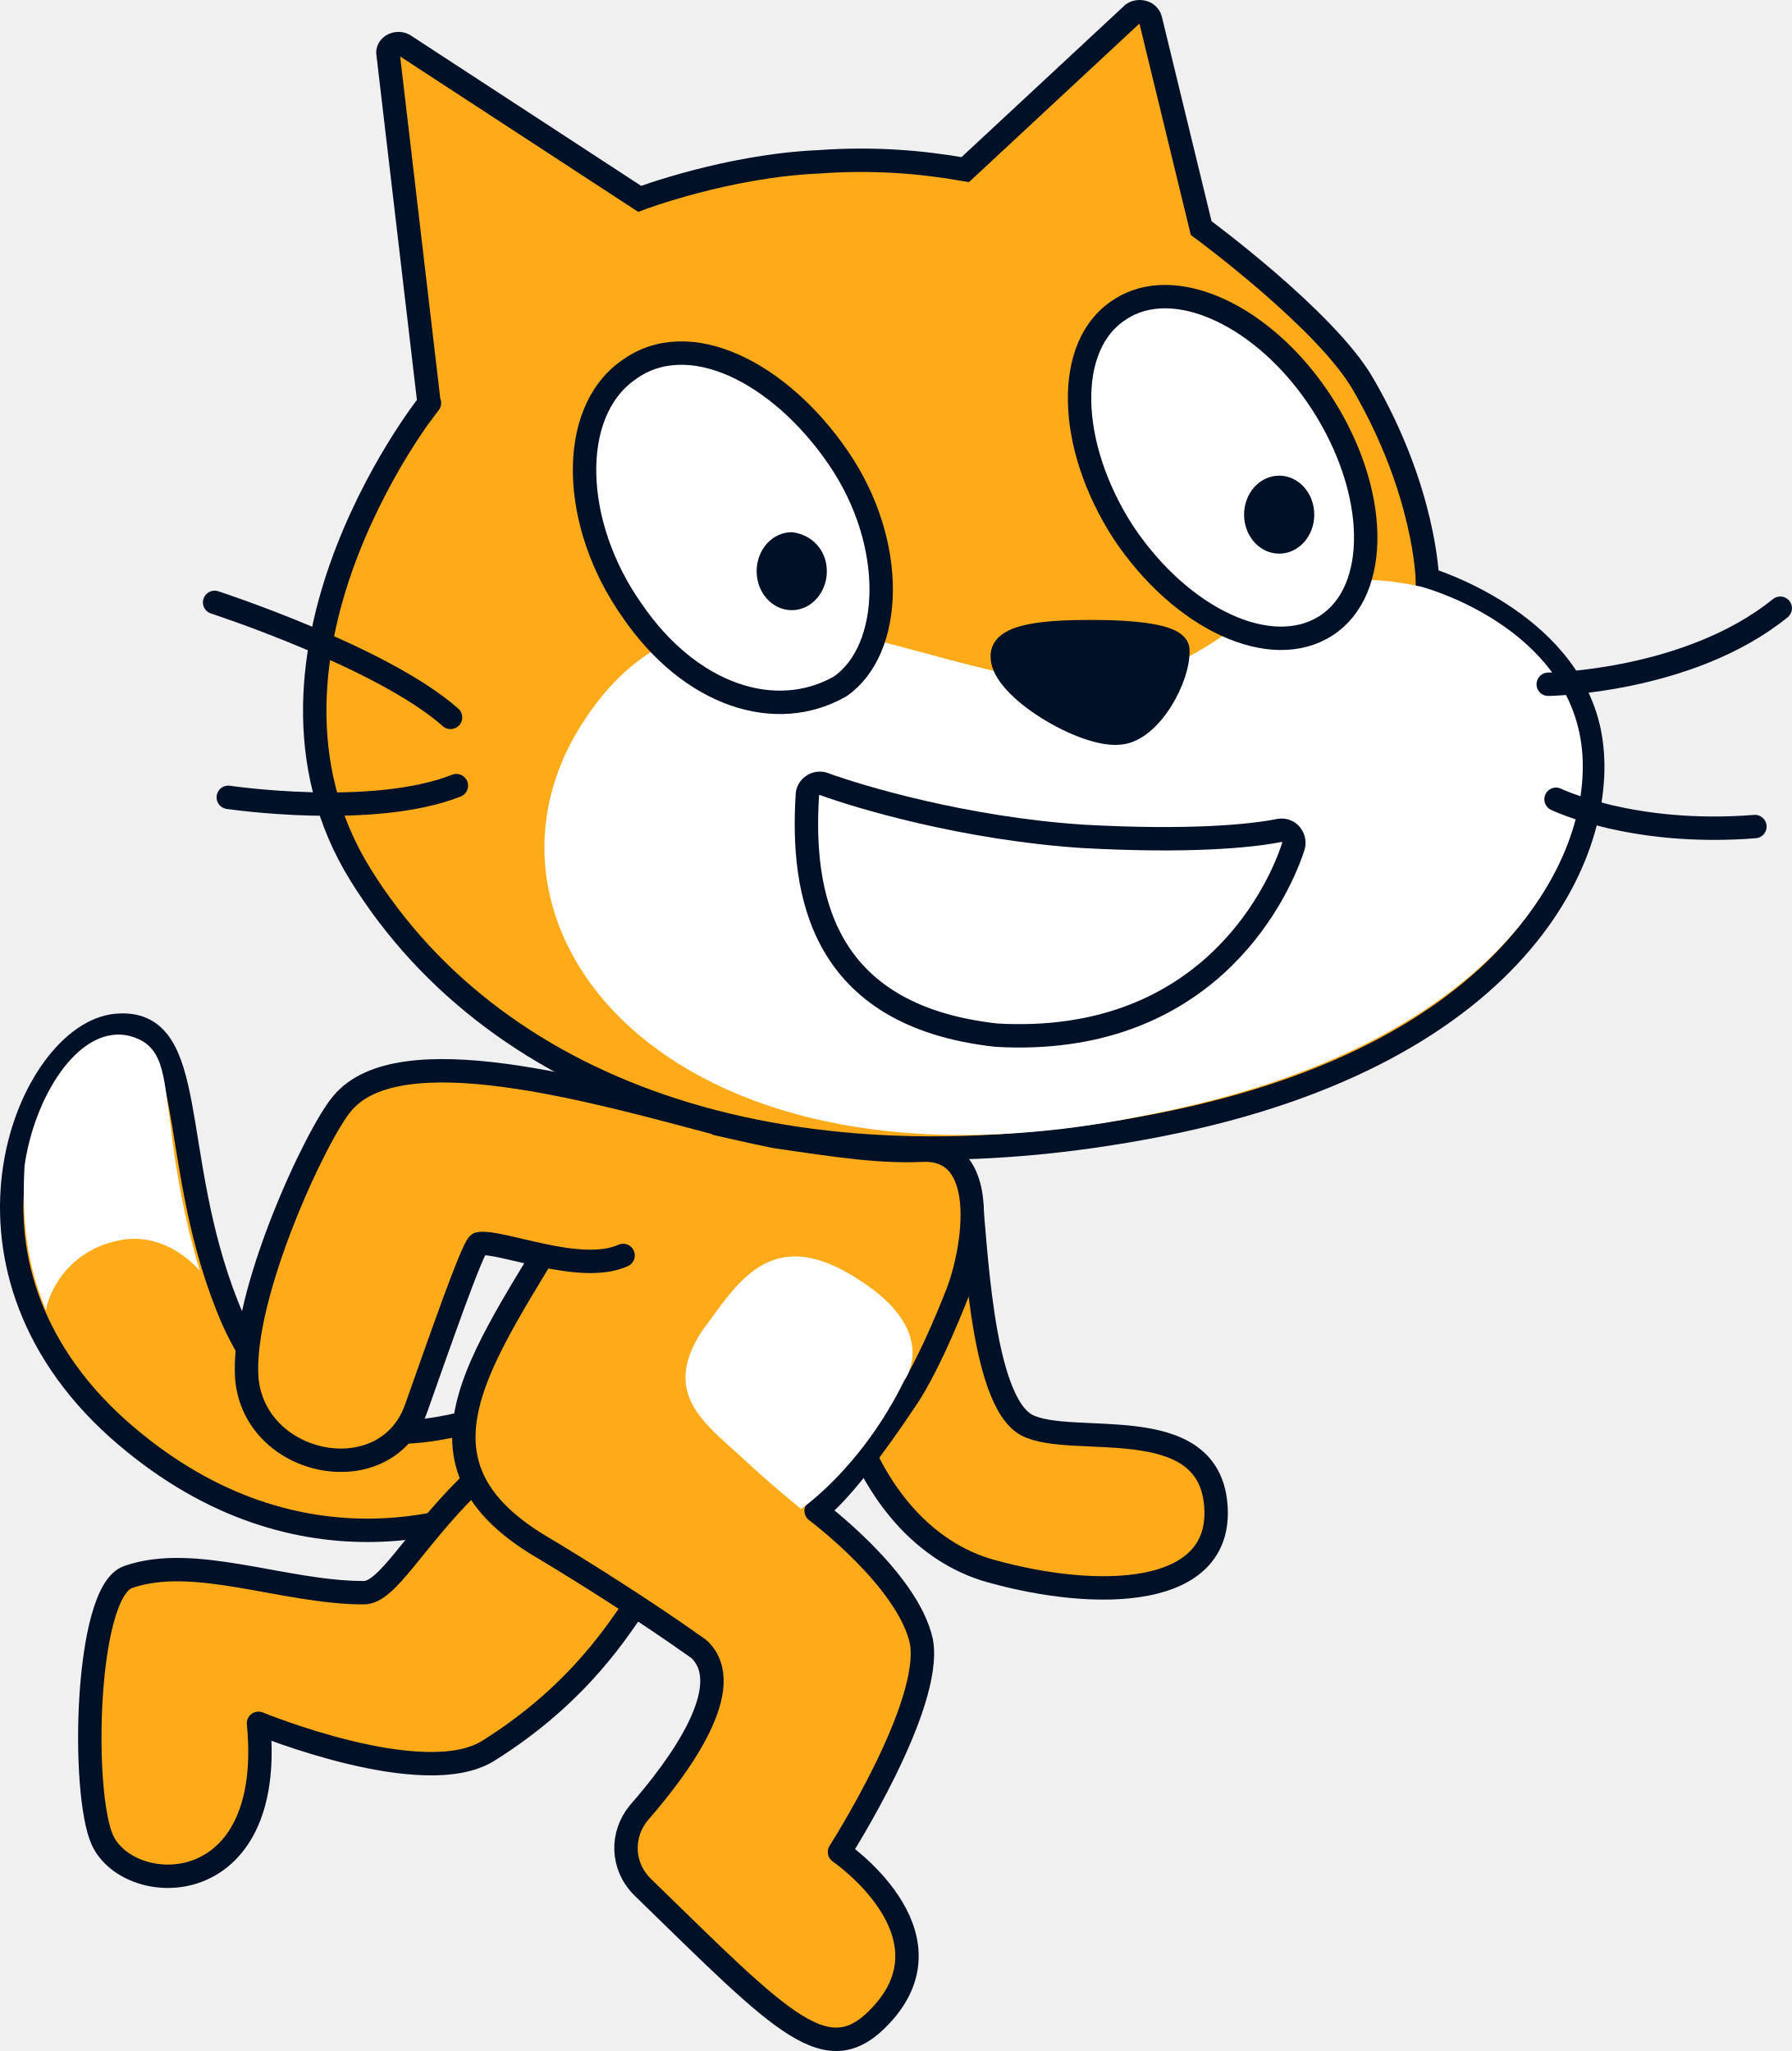
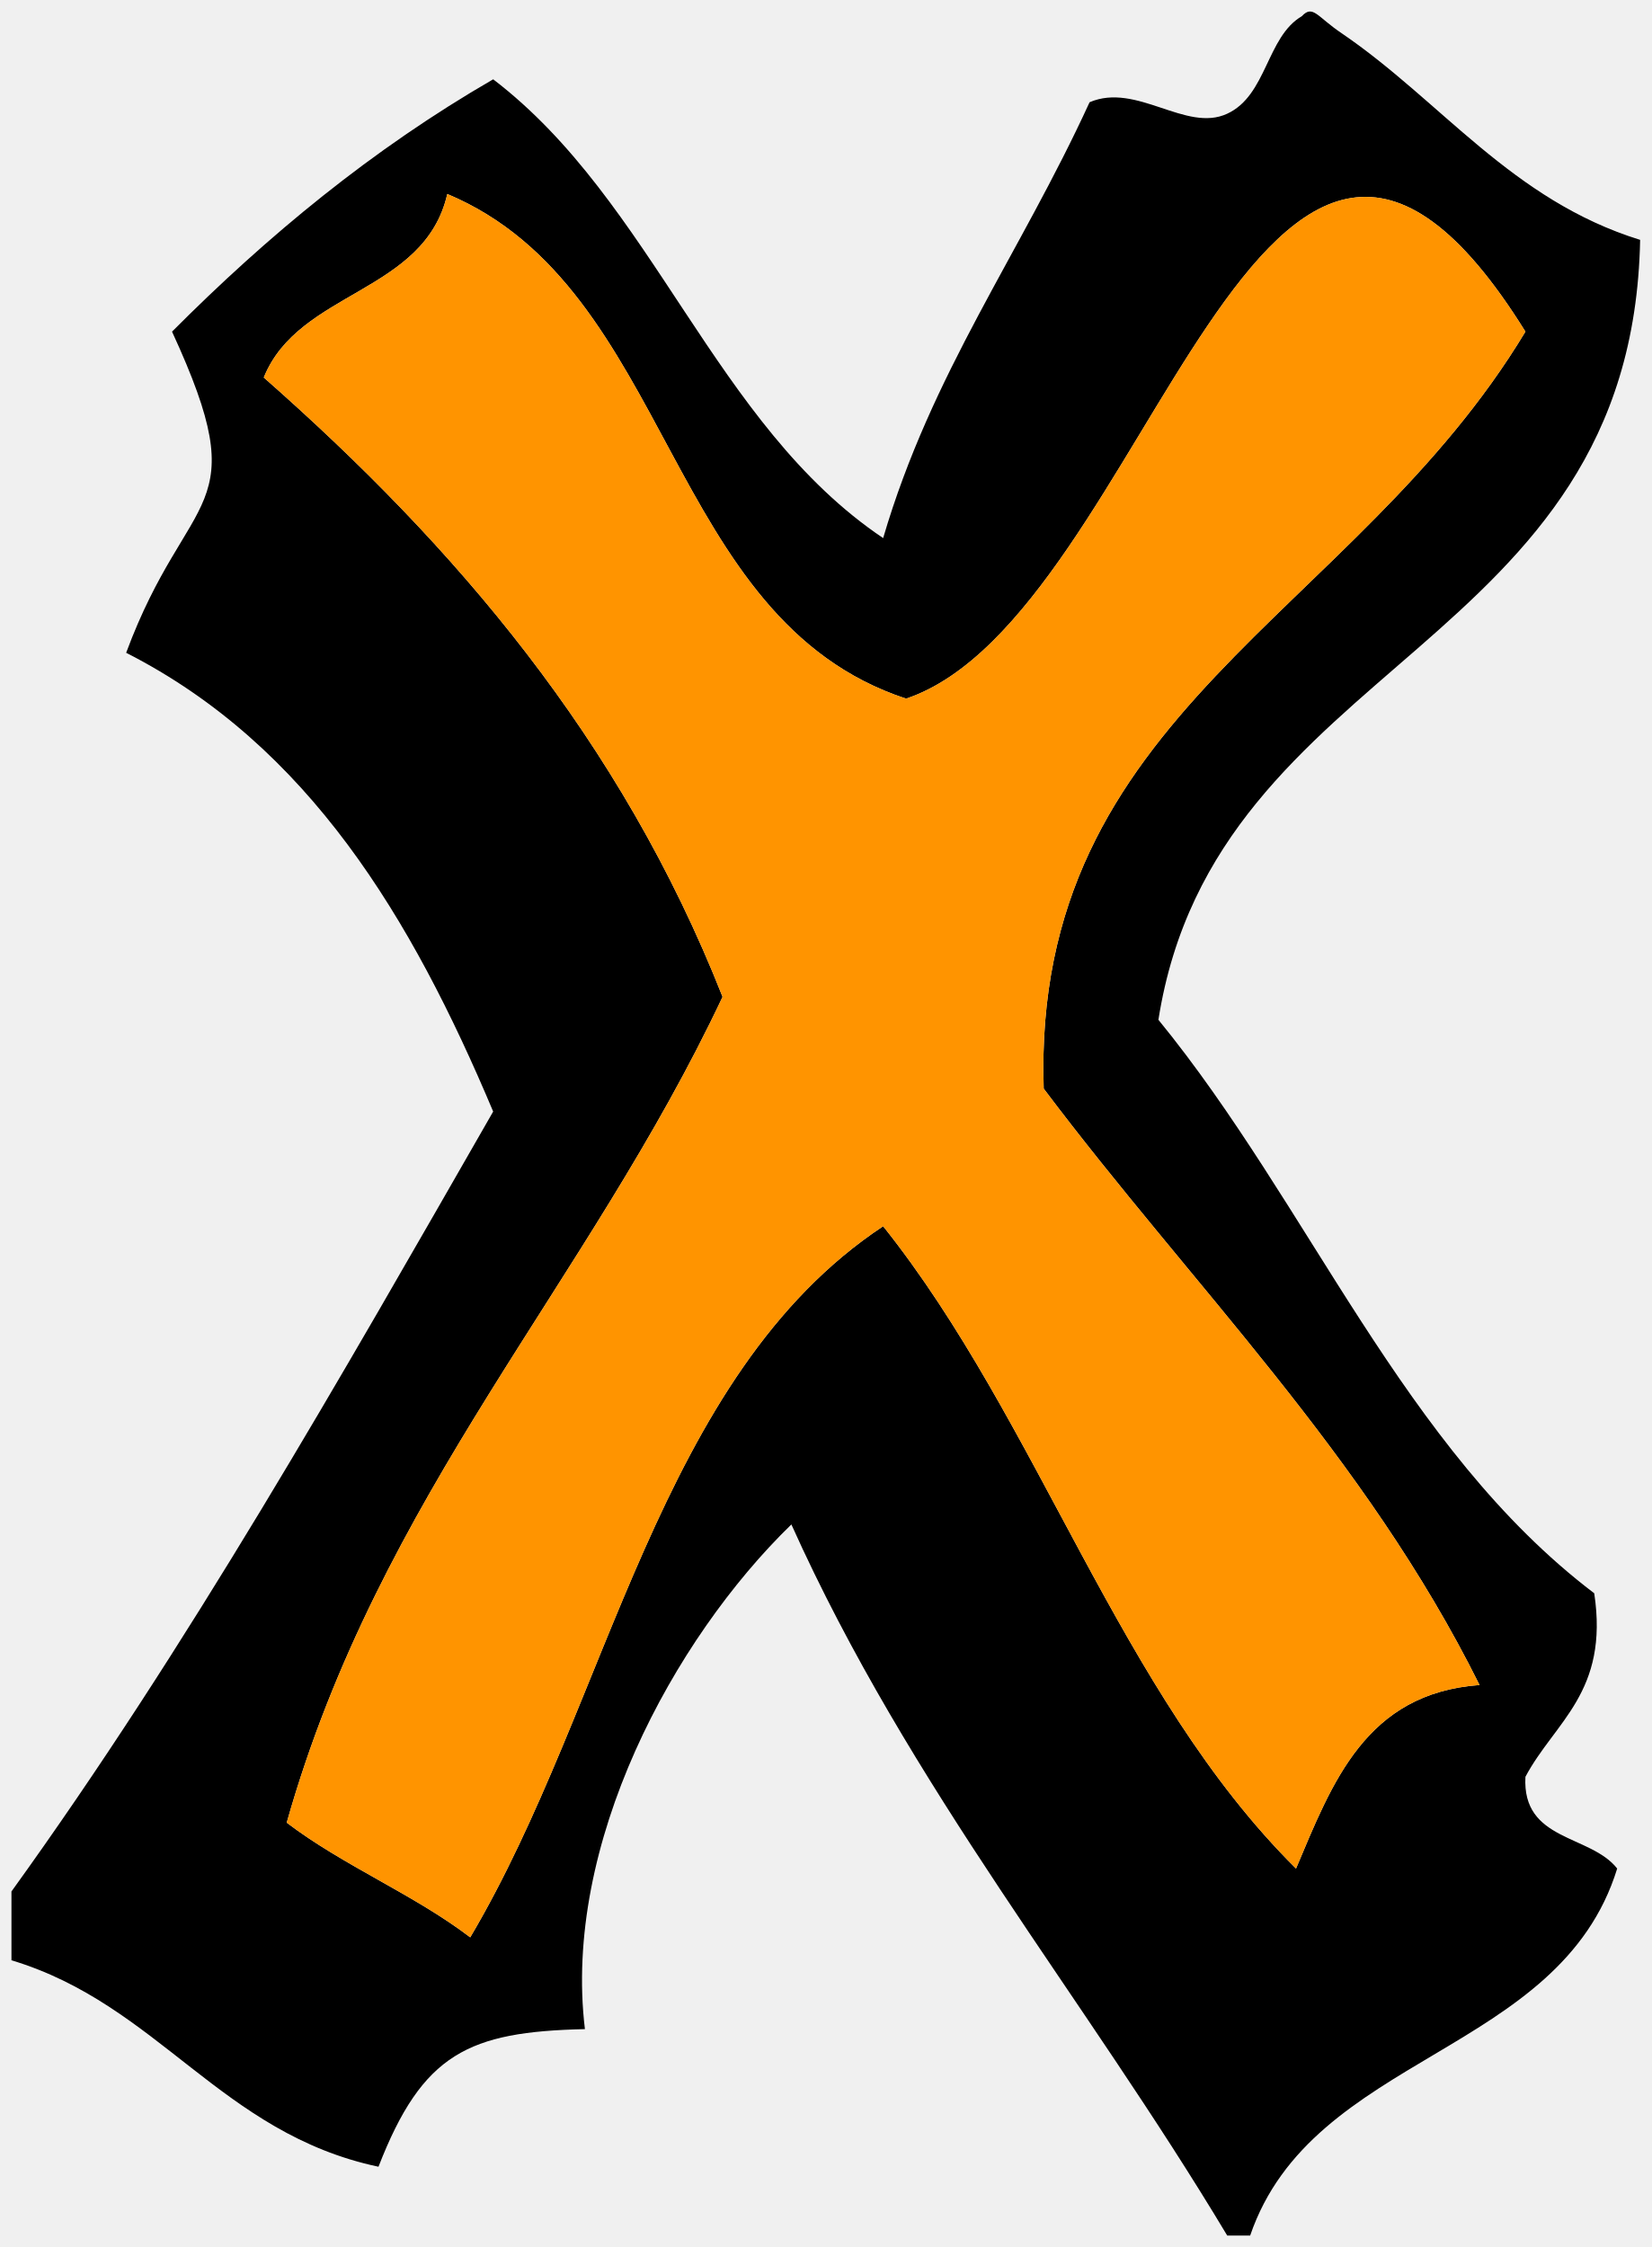
- <svg xmlns="http://www.w3.org/2000/svg" width="91.908" height="105.209" viewBox="0.592 0.3 91.908 105.209" version="1.1" xml:space="preserve">
-   <g>
-     <g id="Page-1" stroke="none" fill-rule="evenodd">
-       <g id="cotsume2">
-         <g id="costume2.1">
-           <g id="tail">
-             <path d="M 12.25 67.3 C 9.15 59.5 10.85 52.5 6.55 52.9 C 2.15 53.3 -2.95 65 6.65 73.6 C 15.55 81.5 24.65 78.6 28.25 76.5 C 31.75 74.3 29.05 73.1 28.45 72.3 C 27.85 71.5 16.65 78.6 12.25 67.3 Z " stroke="#001026" stroke-width="1.2" fill="#FFAB19" stroke-linecap="round" stroke-linejoin="round" />
-             <path d="M 7.05 53.4 C 4.55 53 2.35 56.6 1.85 60.1 C 1.65 63.7 2.25 65.8 2.95 67.5 C 3.05 66.8 3.95 64.4 6.85 63.9 C 9.25 63.5 10.85 65.5 10.85 65.5 C 10.85 65.5 9.85 62.5 9.35 58.1 C 8.95 55.4 9.05 53.8 7.05 53.4 Z " id="detail" fill="#FFFFFF" stroke-width="1" />
-           </g>
-           <path d="M 33.15 82.7 C 32.45 83.6 30.45 87.1 25.65 90.1 C 22.35 92.2 13.85 88.7 13.85 88.7 C 14.75 97.9 7.25 97.7 5.85 94.7 C 4.75 92.3 4.95 82 7.15 81.2 C 10.55 80 15.15 82 19.25 82 C 20.45 82 21.75 79.4 24.55 76.6 C 26.55 74.6 29.15 70.9 33.35 73.5 C 36.95 75.8 35.05 80 33.15 82.7 Z " id="leg" stroke="#001026" stroke-width="1.2" fill="#FFAB19" stroke-linecap="round" stroke-linejoin="round" />
-           <path d="M 50.35 61.5 C 50.65 63.7 50.85 72.1 53.25 73.4 C 55.55 74.6 62.55 72.6 62.95 77.5 C 63.35 82.3 56.85 82.4 51.45 80.9 C 44.45 79 41.25 68.3 45.25 61.7 C 46.75 59.4 50.05 59.2 50.35 61.5 Z " id="arm" stroke="#001026" stroke-width="1.2" fill="#FFAB19" stroke-linecap="round" stroke-linejoin="round" />
-           <g id="body-and-leg">
-             <path d="M 42.45 77.8 C 43.65 76.9 45.45 74.5 47.05 72.1 C 48.35 70.2 49.75 66.5 49.75 66.5 C 50.65 64 51.25 59.2 47.95 59.3 C 45.75 59.4 43.75 59.1 40.35 58.6 C 34.35 57.4 33.15 56.2 30.75 60.7 C 26.25 69 20.25 74.9 28.45 79.7 C 30.45 80.9 33.65 82.9 36.45 84.9 C 38.45 86.8 35.45 90.9 33.35 93.3 C 32.45 94.4 32.45 96 33.55 97.1 C 40.85 104.2 43.05 106.7 45.85 103.6 C 49.65 99.4 43.65 95.3 43.65 95.3 C 43.65 95.3 48.45 87.8 47.85 84.5 C 47.15 81.3 42.45 77.8 42.45 77.8 Z " id="body" stroke="#001026" stroke-width="1.2" fill="#FFAB19" stroke-linecap="round" stroke-linejoin="round" />
-             <path d="M 46.978 71.103 C 46.978 71.103 48.878 68.603 44.578 65.903 C 40.078 63.003 38.378 66.203 36.578 68.603 C 34.578 71.703 36.578 73.203 38.578 75.003 C 40.178 76.503 41.678 77.703 41.678 77.703 C 41.678 77.703 44.778 75.603 46.978 71.103 Z " id="tummy" fill="#FFFFFF" stroke-width="1" />
-           </g>
-           <path d="M 32.55 64.7 C 30.35 65.7 26.25 63.9 25.15 64.1 C 24.85 64.2 23.05 69.4 21.95 72.5 C 20.45 76.9 13.65 75.6 13.25 71 C 12.95 66.7 16.85 58.4 18.15 56.9 C 21.05 53.4 30.909 56.208 37.496 57.956 " id="arm" stroke="#001026" stroke-width="1.2" fill="#FFAB19" stroke-linecap="round" stroke-linejoin="round" />
-           <g id="head">
-             <path d="M 50.1 9 C 47.8 8.6 45.4 8.4 42.6 8.6 C 37.9 8.8 33.4 10.5 33.4 10.5 L 21.3 2.6 C 20.9 2.4 20.4 2.7 20.5 3.1 L 22.6 21 C 23.2 20.2 12 33.8 19.1 45.2 C 26.2 56.6 41.3 61.7 60.1 58 C 78.9 54.3 83.3 43.5 82.1 37.8 C 80.9 32.1 73.8 30 73.8 30 C 73.8 30 73.7 25.5 70.5 20 C 68.6 16.7 62.2 12 62.2 12 L 59.6 1.3 C 59.5 0.9 59 0.8 58.7 1 L 50.1 9 Z " stroke="#001026" stroke-width="1.2" fill="#FFAB19" />
-             <path d="M 73.5 30.4 C 73.5 30.4 80.4 32.2 81.6 37.9 C 82.8 43.6 78 53.9 59.4 57.5 C 35.2 62.5 23.7 48.1 30.4 37.5 C 37.1 26.8 48.6 35.9 57 35.3 C 64.2 34.8 65 28.5 73.5 30.4 Z " id="face" fill="#FFFFFF" stroke-width="1" />
-             <path d="M 42 41.1 C 42 40.7 42.4 40.4 42.8 40.5 C 44.7 41.2 50.1 42.8 56.1 43.2 C 61.5 43.5 64.7 43.2 66.2 42.9 C 66.7 42.8 67.1 43.3 66.9 43.8 C 66 46.5 62.2 54 51.7 53.4 C 42.6 52.4 41.7 46 42 41.1 Z " id="mouth" stroke="#001026" stroke-width="1.2" fill="#FFFFFF" stroke-linecap="round" stroke-linejoin="round" />
-             <path d="M 80 35.4 C 80 35.4 87.2 35.3 91.9 31.5 " id="whisker" stroke="#001026" stroke-width="1.2" stroke-linecap="round" stroke-linejoin="round" fill="none" />
-             <path d="M 80.4 41.3 C 80.4 41.3 84.3 43.2 90.6 42.7 " id="whisker" stroke="#001026" stroke-width="1.2" stroke-linecap="round" stroke-linejoin="round" fill="none" />
-             <path d="M 56.6 32.7 C 58.7 32.7 60.9 32.9 61 33.6 C 61.1 35 59.6 37.8 58 37.9 C 56.2 38.1 52 35.6 52 34 C 51.9 32.8 54.6 32.7 56.6 32.7 Z " id="nose" stroke="#001026" stroke-width="1.2" fill="#001026" stroke-linecap="round" stroke-linejoin="round" />
-             <path d="M 11.6 31.2 C 11.6 31.2 20.2 34 23.7 37.1 " id="whisker" stroke="#001026" stroke-width="1.2" stroke-linecap="round" stroke-linejoin="round" fill="none" />
-             <path d="M 12.3 41.2 C 12.3 41.2 19.7 42.3 24 40.6 " id="whisker" stroke="#001026" stroke-width="1.2" stroke-linecap="round" stroke-linejoin="round" fill="none" />
-             <g id="eye">
-               <path d="M 68.4 21 C 71.3 25.5 71.4 30.6 68.6 32.4 C 65.8 34.2 61.2 32.1 58.2 27.6 C 55.3 23.1 55.2 18 58 16.2 C 60.8 14.3 65.5 16.5 68.4 21 Z " id="pupil" stroke="#001026" stroke-width="1.2" fill="#FFFFFF" stroke-linecap="round" stroke-linejoin="round" />
-               <path d="M 68 26.7 C 68 27.8 67.2 28.7 66.2 28.7 C 65.2 28.7 64.4 27.8 64.4 26.7 C 64.4 25.6 65.2 24.7 66.2 24.7 C 67.2 24.7 68 25.6 68 26.7 " id="pupil" fill="#001026" stroke-width="1" />
-             </g>
-             <g id="eye">
-               <path d="M 43.6 23.8 C 46.6 28.2 46.4 33.6 43.7 35.5 C 40.4 37.4 36 36 33 31.6 C 29.9 27.2 29.7 21.5 32.8 19.3 C 35.9 17 40.6 19.4 43.6 23.8 Z " stroke="#001026" stroke-width="1.2" fill="#FFFFFF" stroke-linecap="round" stroke-linejoin="round" />
-               <path d="M 43 29.6 C 43 30.7 42.2 31.6 41.2 31.6 C 40.2 31.6 39.4 30.7 39.4 29.6 C 39.4 28.5 40.2 27.6 41.2 27.6 C 42.2 27.7 43 28.5 43 29.6 " id="pupil" fill="#001026" stroke-width="1" />
-             </g>
-           </g>
-         </g>
-       </g>
-     </g>
+ <svg xmlns="http://www.w3.org/2000/svg" version="1.1" width="59.119" height="80.431" viewBox="0.114 -0.206 59.119 80.431">
+   <g id="ID0.7413995480164886">
+     <path id="ID0.614277433604002" d="M 46.711 0.375 C 47.112 -0.052 47.252 0.391 48.148 0.991 C 51.718 3.425 54.225 6.955 58.822 8.38 C 58.538 23.15 43.627 23.292 41.579 36.297 C 46.995 42.924 50.333 51.629 57.179 56.825 C 57.714 60.37 55.761 61.427 54.716 63.394 C 54.589 65.711 57.038 65.452 58.001 66.678 C 55.935 73.37 47.093 73.287 44.863 79.815 C 44.59 79.815 44.316 79.815 44.042 79.815 C 38.915 71.258 32.686 63.802 28.441 54.361 C 24.197 58.484 20.251 65.825 21.051 72.426 C 16.893 72.52 15.239 73.287 13.662 77.352 C 8.016 76.156 5.786 71.543 0.524 69.962 C 0.524 69.141 0.524 68.32 0.524 67.499 C 6.832 58.754 12.28 49.148 17.767 39.582 C 14.848 32.648 11.157 26.485 4.63 23.16 C 6.851 17.175 9.317 18.267 6.272 11.665 C 9.687 8.237 13.431 5.139 17.767 2.633 C 23.511 7.016 25.67 14.983 31.726 19.055 C 33.465 13.131 36.614 8.908 39.115 3.454 C 40.797 2.73 42.568 4.553 44.042 3.864 C 45.463 3.209 45.448 1.115 46.711 0.375 Z M 32.547 24.802 C 23.899 21.955 24.224 10.134 16.125 6.738 C 15.31 10.303 10.816 10.187 9.556 13.307 C 16.398 19.329 22.338 26.253 25.978 35.476 C 21.158 45.711 13.696 53.301 10.377 65.036 C 12.397 66.574 14.926 67.603 16.946 69.141 C 21.935 60.719 23.655 49.028 31.726 43.687 C 37.312 50.69 40.182 60.411 46.505 66.678 C 47.806 63.599 48.995 60.409 53.074 60.109 C 48.984 51.883 42.76 45.791 37.473 38.761 C 37.036 25.298 48.554 21.896 54.716 11.665 C 45.25 -3.564 41.276 21.871 32.547 24.802 Z " stroke-width="0.821" fill="undefined" />
+     <path id="ID0.7932597128674388" fill="#FF9400" d="M 54.716 11.665 C 48.554 21.896 37.036 25.298 37.473 38.761 C 42.76 45.791 48.984 51.883 53.074 60.109 C 48.995 60.409 47.806 63.599 46.505 66.678 C 40.182 60.411 37.312 50.69 31.726 43.687 C 23.655 49.028 21.935 60.719 16.946 69.141 C 14.926 67.603 12.397 66.574 10.377 65.036 C 13.696 53.301 21.158 45.711 25.978 35.476 C 22.338 26.253 16.398 19.329 9.556 13.307 C 10.816 10.187 15.31 10.303 16.125 6.738 C 24.224 10.134 23.899 21.955 32.547 24.802 C 41.276 21.871 45.25 -3.564 54.716 11.665 Z " stroke-width="0.821" />
  </g>
</svg>
